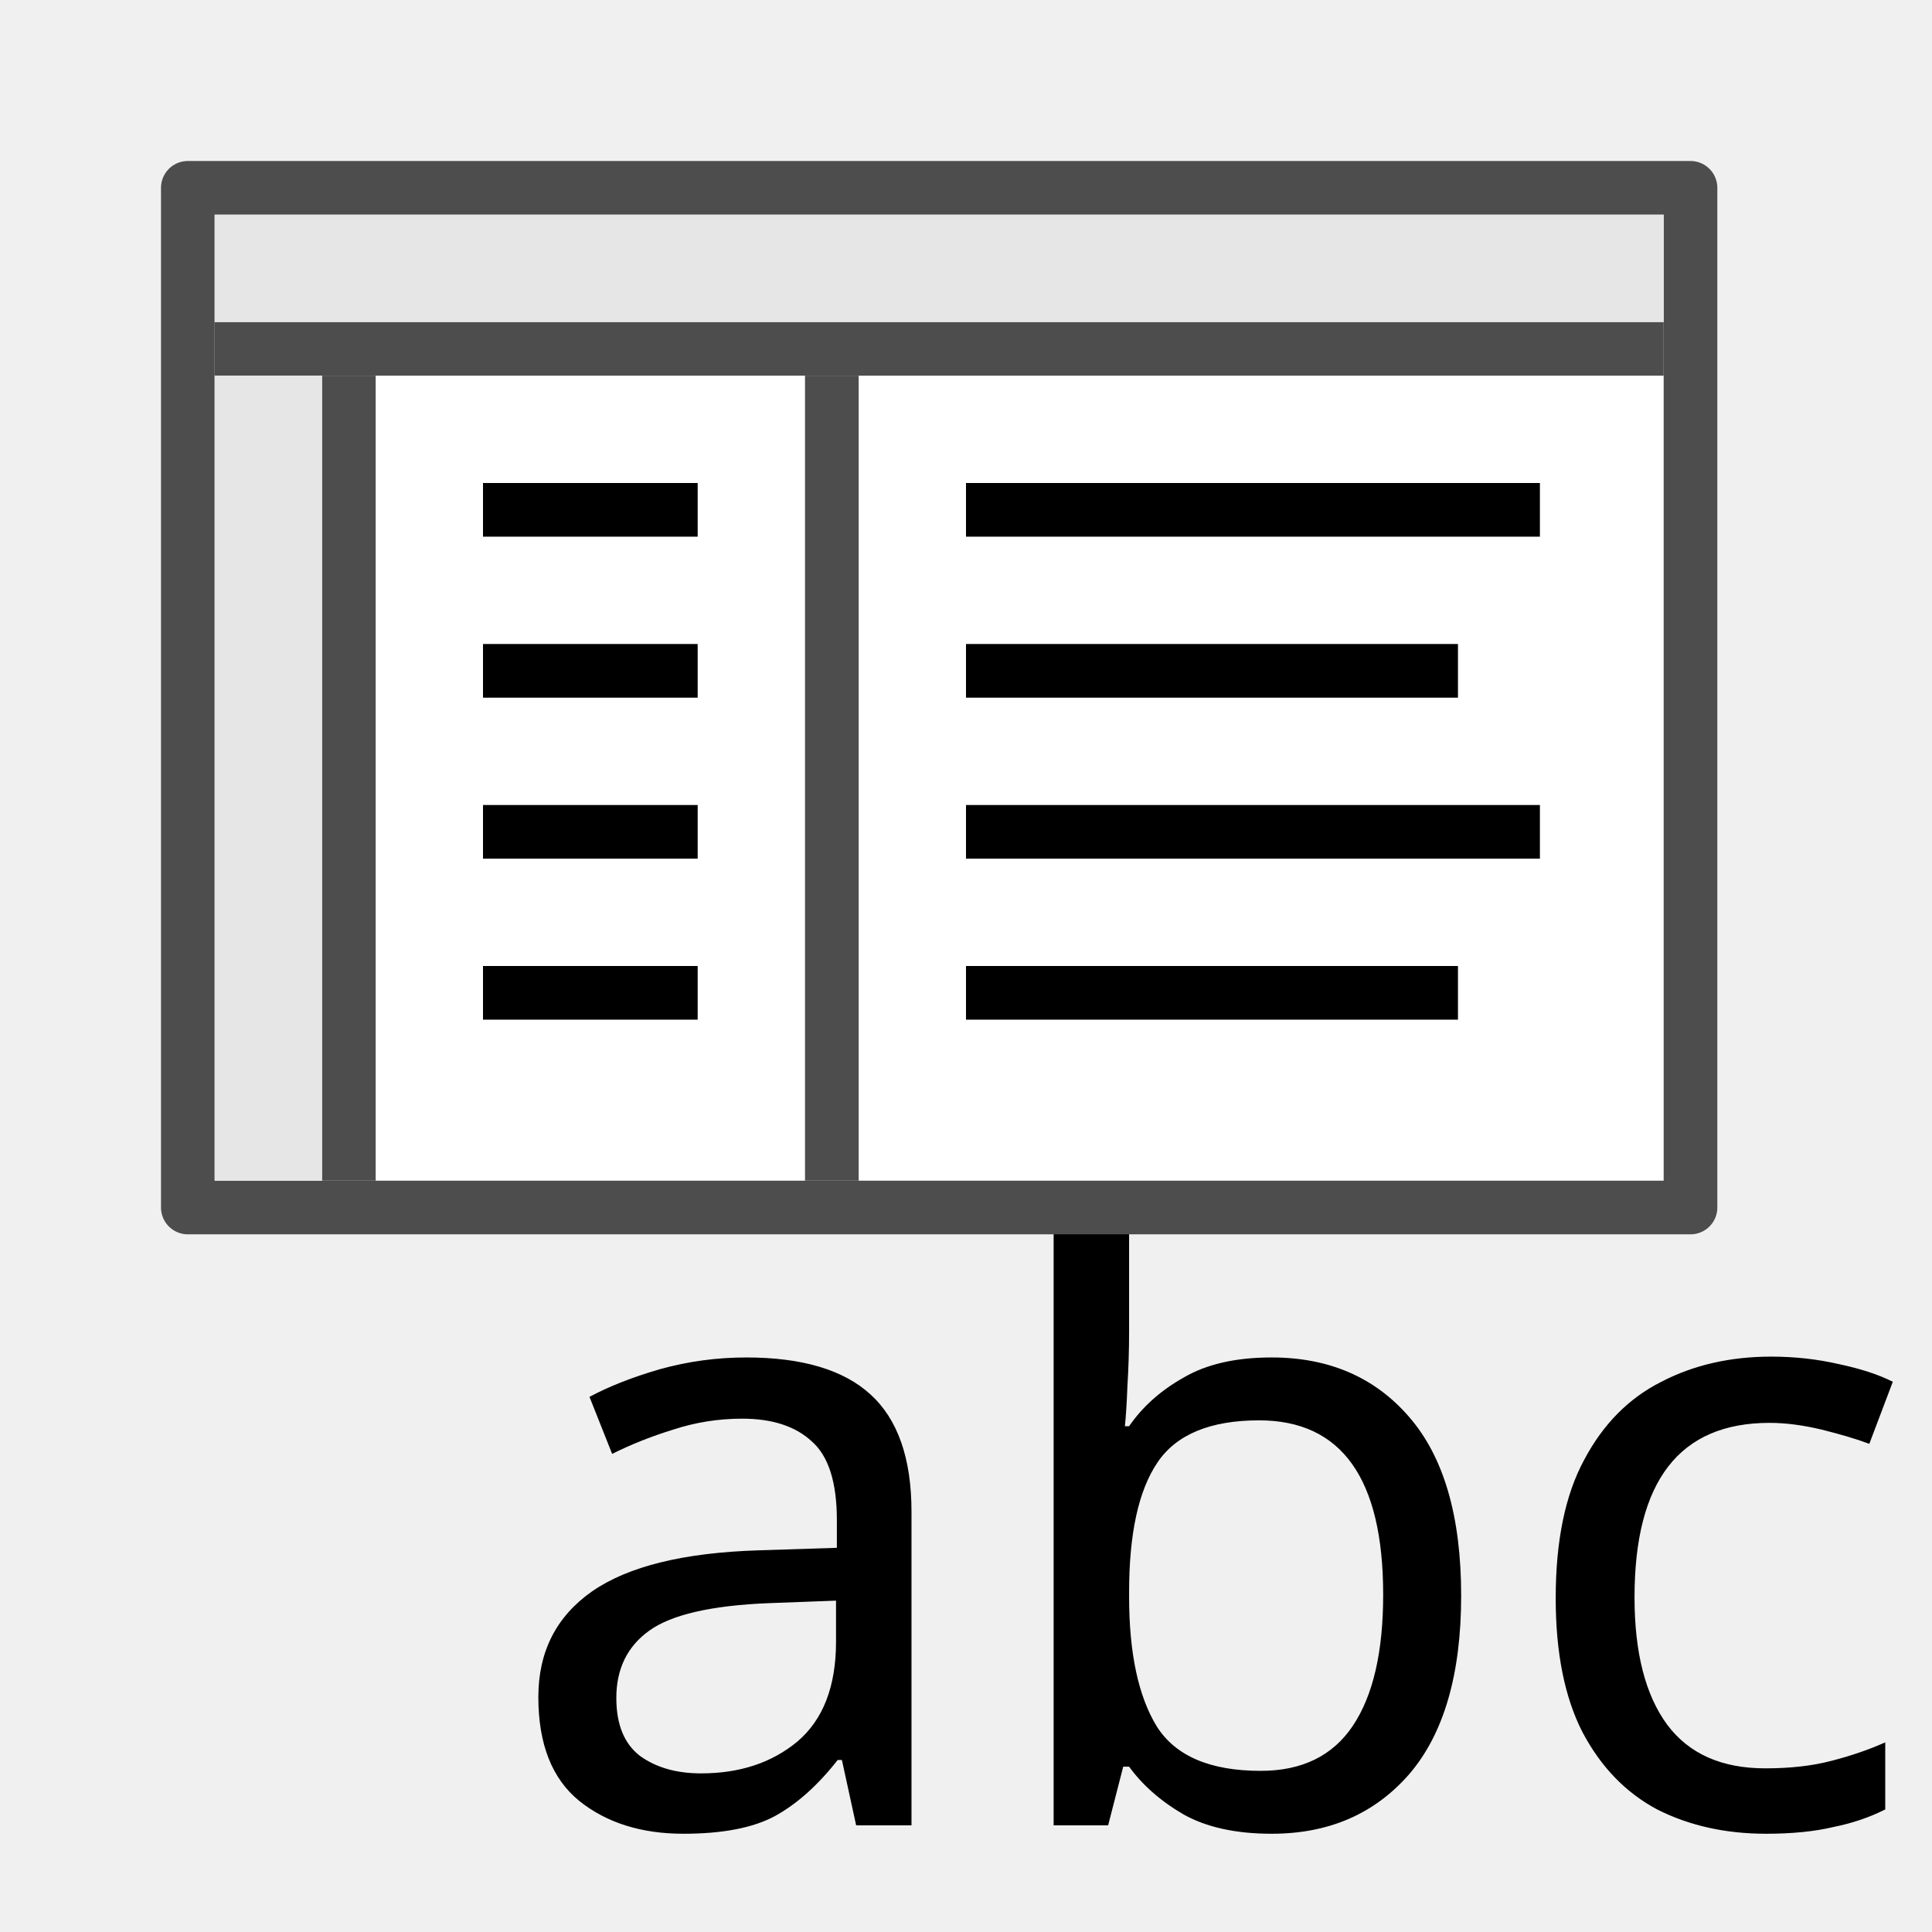
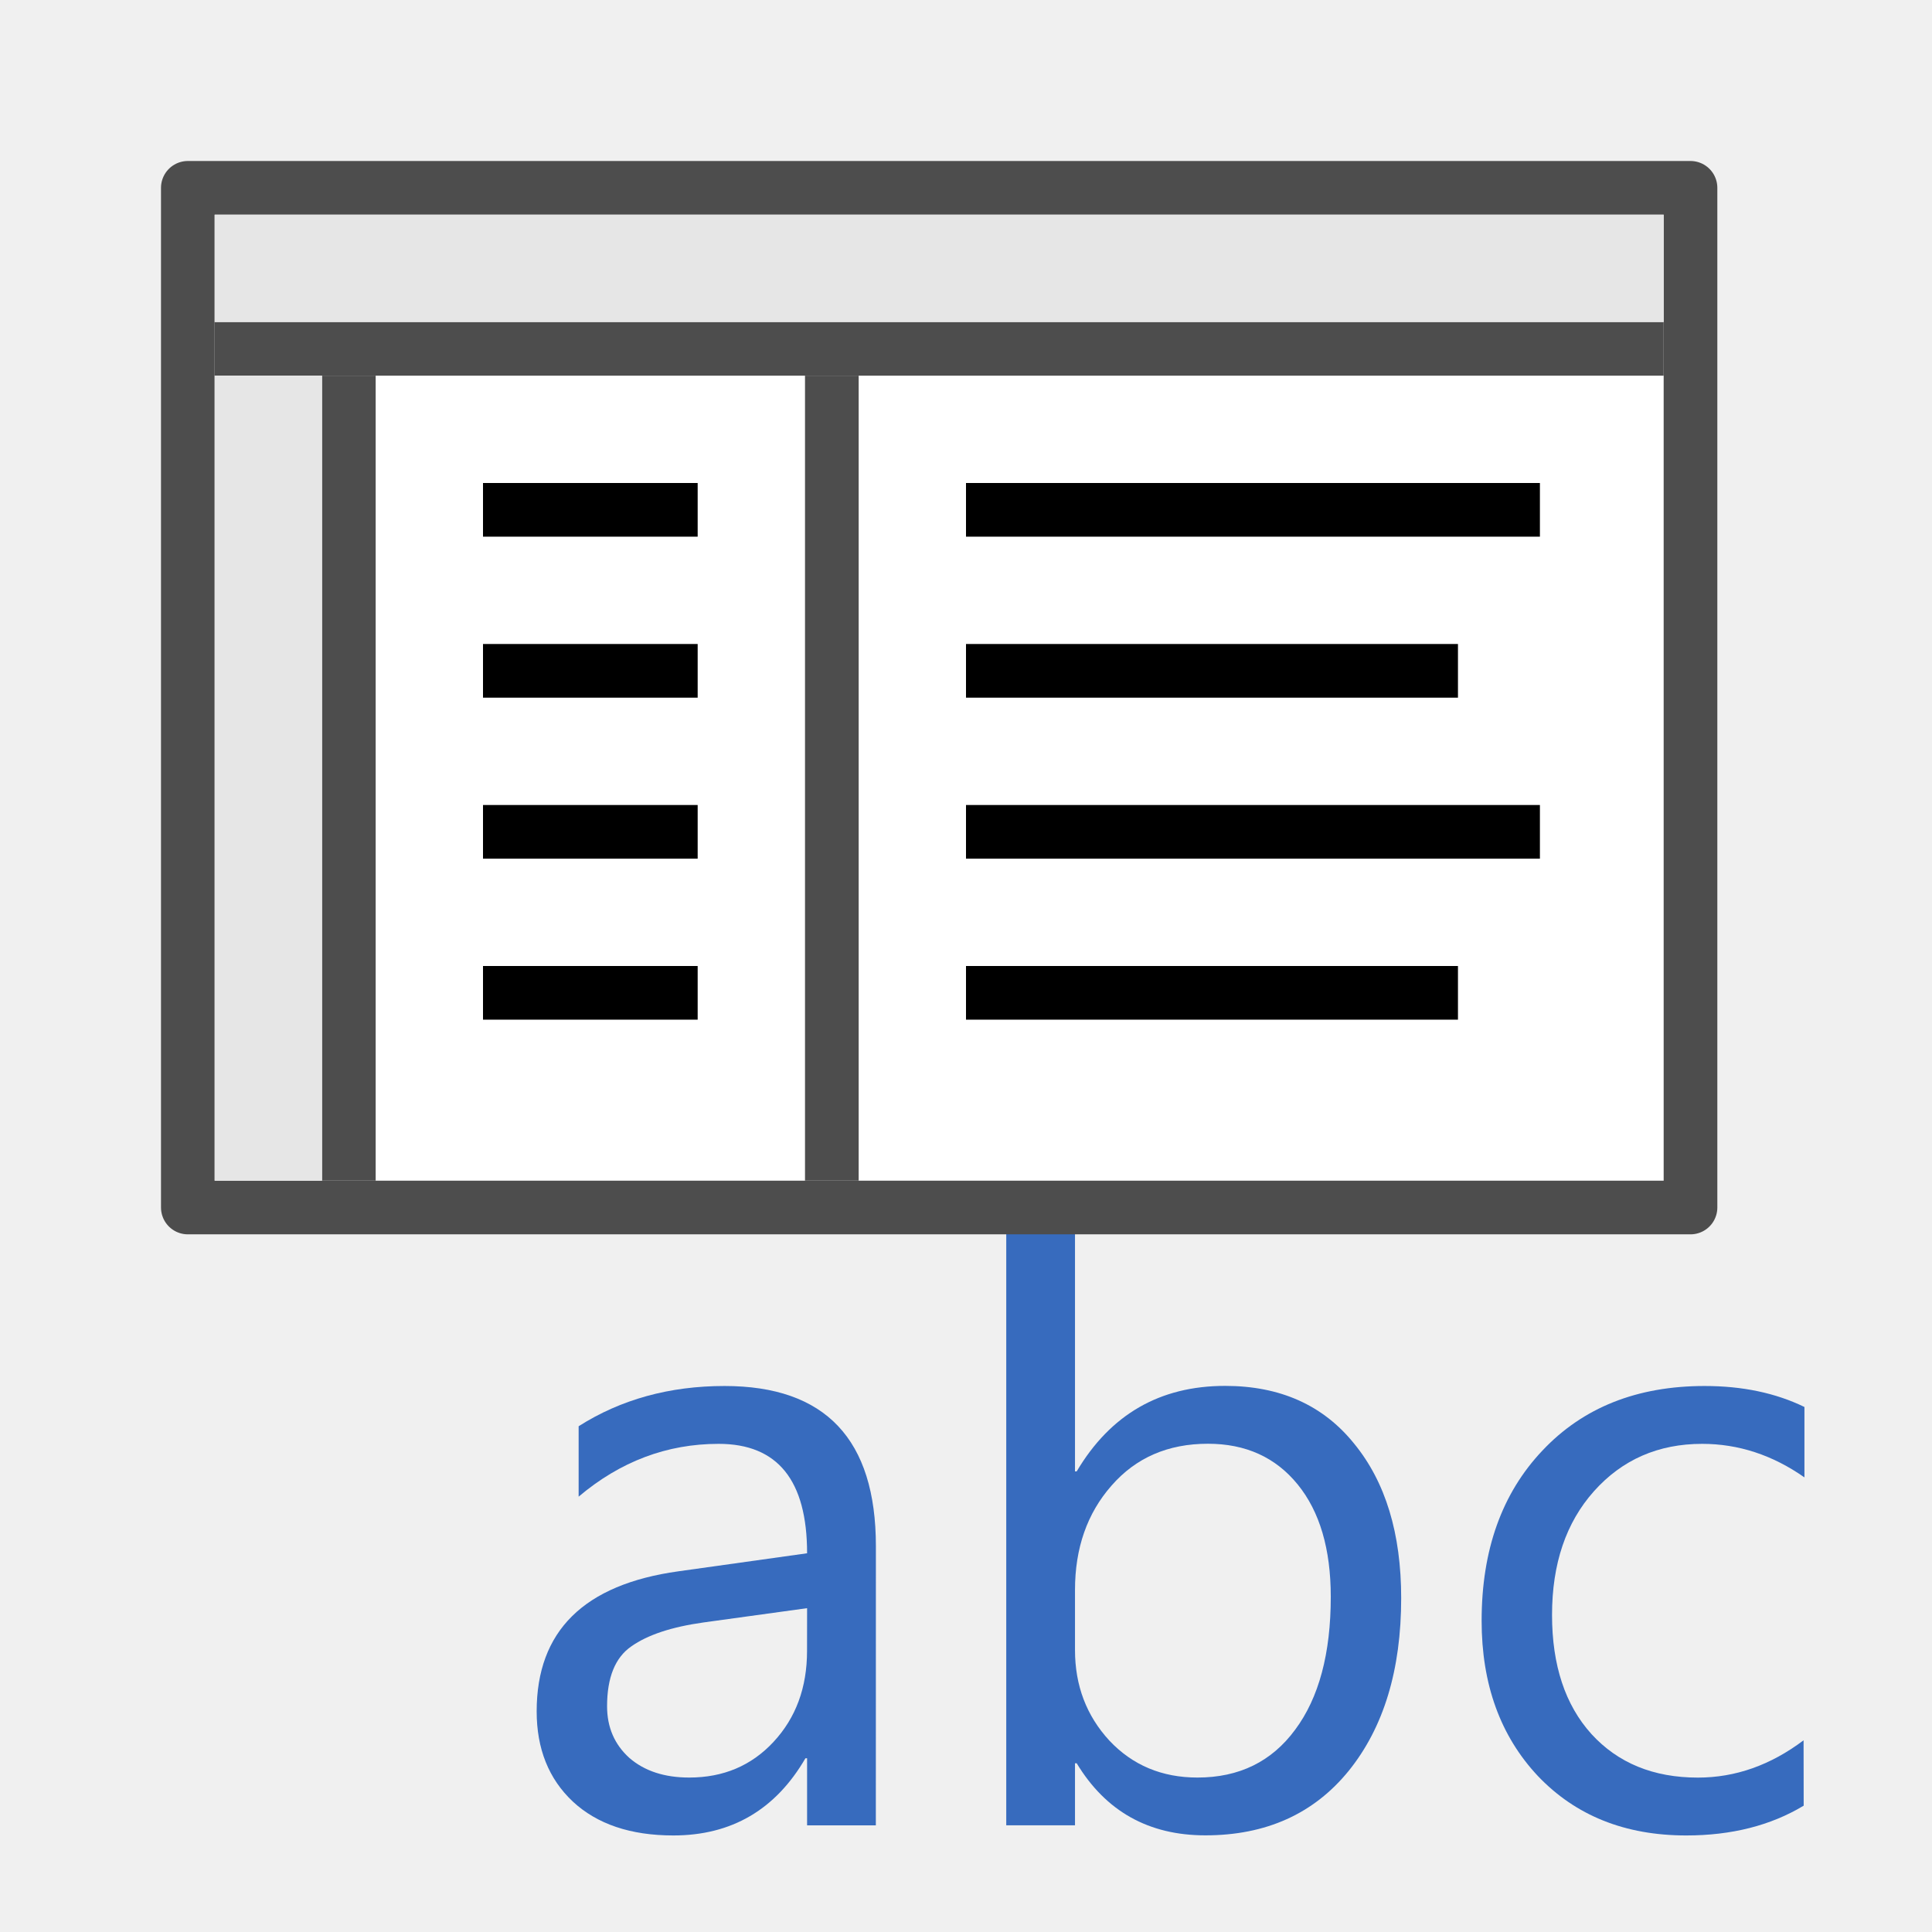
<svg xmlns="http://www.w3.org/2000/svg" width="36" height="36" viewBox="0 0 36 36" id="svg4225" version="1.1">
  <defs id="defs4227" />
  <g id="layer1" transform="translate(0,-1016.362)">
-     <text id="text838" y="1050.375" x="9.297" style="font-style:normal;font-weight:normal;font-size:18px;line-height:37.5px;font-family:sans-serif;letter-spacing:0px;word-spacing:0px;fill:#000000;fill-opacity:1;stroke:none;stroke-width:1px;stroke-linecap:butt;stroke-linejoin:miter;stroke-opacity:1" xml:space="preserve">
-       <tspan style="font-style:normal;font-variant:normal;font-weight:normal;font-stretch:normal;font-size:16px;font-family:'Segoe UI';-inkscape-font-specification:'Segoe UI';stroke-width:1px" y="1050.375" x="9.297" id="tspan836">abc</tspan>
-     </text>
+     <g aria-label="abc" style="font-style:normal;font-weight:normal;font-size:18px;line-height:37.5px;font-family:sans-serif;letter-spacing:0px;word-spacing:0px;fill:#376bbe;fill-opacity:1;stroke:none;stroke-width:1px;stroke-linecap:butt;stroke-linejoin:miter;stroke-opacity:1" id="text838">
+       <path d="m 16.32,1050.375 h -1.281 v -1.25 h -0.031 q -0.836,1.438 -2.461,1.438 -1.195,0 -1.875,-0.633 Q 10,1049.297 10,1048.25 q 0,-2.242 2.641,-2.609 l 2.398,-0.336 q 0,-2.039 -1.648,-2.039 -1.445,0 -2.609,0.984 v -1.312 q 1.18,-0.75 2.719,-0.75 2.82,0 2.82,2.984 z m -1.281,-4.047 -1.93,0.266 q -0.891,0.125 -1.344,0.445 -0.453,0.312 -0.453,1.117 0,0.586 0.414,0.961 0.422,0.367 1.117,0.367 0.953,0 1.57,-0.664 0.625,-0.672 0.625,-1.695 z" style="font-style:normal;font-variant:normal;font-weight:normal;font-stretch:normal;font-size:16px;font-family:'Segoe UI';-inkscape-font-specification:'Segoe UI';stroke-width:1px;fill:#376bbe;fill-opacity:1" id="path829" />
+       <path d="m 20.062,1049.218 h -0.031 v 1.156 H 18.75 v -11.844 h 1.281 v 5.25 h 0.031 q 0.945,-1.594 2.766,-1.594 1.539,0 2.406,1.078 0.875,1.07 0.875,2.875 0,2.008 -0.977,3.219 -0.977,1.203 -2.672,1.203 -1.586,0 -2.398,-1.344 z m -0.031,-3.227 v 1.117 q 0,0.992 0.641,1.688 0.648,0.688 1.641,0.688 1.164,0 1.82,-0.891 0.664,-0.891 0.664,-2.477 0,-1.336 -0.617,-2.094 -0.617,-0.758 -1.672,-0.758 -1.117,0 -1.797,0.781 -0.68,0.773 -0.68,1.945 z" style="font-style:normal;font-variant:normal;font-weight:normal;font-stretch:normal;font-size:16px;font-family:'Segoe UI';-inkscape-font-specification:'Segoe UI';stroke-width:1px;fill:#376bbe;fill-opacity:1" id="path831" />
+       <path d="m 33.609,1050.008 q -0.922,0.555 -2.188,0.555 -1.711,0 -2.766,-1.109 -1.047,-1.117 -1.047,-2.891 0,-1.977 1.133,-3.172 1.133,-1.203 3.023,-1.203 1.055,0 1.859,0.391 v 1.312 q -0.891,-0.625 -1.906,-0.625 -1.227,0 -2.016,0.883 -0.781,0.875 -0.781,2.305 0,1.406 0.734,2.219 0.742,0.812 1.984,0.812 1.047,0 1.969,-0.695 z" style="font-style:normal;font-variant:normal;font-weight:normal;font-stretch:normal;font-size:16px;font-family:'Segoe UI';-inkscape-font-specification:'Segoe UI';stroke-width:1px;fill:#376bbe;fill-opacity:1" id="path833" />
+     </g>
    <rect style="opacity:1;fill:#ffffff;fill-opacity:1;stroke:#4d4d4d;stroke-width:1;stroke-linecap:round;stroke-linejoin:round;stroke-miterlimit:4;stroke-dasharray:none;stroke-dashoffset:0;stroke-opacity:1;paint-order:normal" id="rect835" width="28" height="19" x="3.5" y="1019.862" />
    <path style="fill:#4d4d4d;fill-opacity:1;fill-rule:evenodd;stroke:#4d4d4d;stroke-width:1px;stroke-linecap:butt;stroke-linejoin:miter;stroke-opacity:1" d="M 4,1022.862 H 31" id="path837" />
    <path style="fill:#4d4d4d;fill-opacity:1;fill-rule:evenodd;stroke:#4d4d4d;stroke-width:1px;stroke-linecap:butt;stroke-linejoin:miter;stroke-opacity:1" d="m 6.5,1023.362 v 15" id="path839" />
    <path style="fill:#4d4d4d;fill-opacity:1;fill-rule:evenodd;stroke:#4d4d4d;stroke-width:1px;stroke-linecap:butt;stroke-linejoin:miter;stroke-opacity:1" d="m 15.5,1023.362 v 15" id="path841" />
    <path style="fill:none;fill-rule:evenodd;stroke:#000000;stroke-width:1px;stroke-linecap:butt;stroke-linejoin:miter;stroke-opacity:1" d="M 9,1025.862 H 13" id="path843" />
    <path id="path845" d="M 9,1034.862 H 13" style="fill:none;fill-rule:evenodd;stroke:#000000;stroke-width:1px;stroke-linecap:butt;stroke-linejoin:miter;stroke-opacity:1" />
    <path style="fill:none;fill-rule:evenodd;stroke:#000000;stroke-width:1px;stroke-linecap:butt;stroke-linejoin:miter;stroke-opacity:1" d="M 9,1031.862 H 13" id="path847-5" />
    <path id="path849" d="M 9,1028.862 H 13" style="fill:none;fill-rule:evenodd;stroke:#000000;stroke-width:1px;stroke-linecap:butt;stroke-linejoin:miter;stroke-opacity:1" />
    <path id="path851" d="M 18,1025.862 H 28.694" style="fill:none;fill-rule:evenodd;stroke:#000000;stroke-width:1px;stroke-linecap:butt;stroke-linejoin:miter;stroke-opacity:1" />
    <path style="fill:none;fill-rule:evenodd;stroke:#000000;stroke-width:1px;stroke-linecap:butt;stroke-linejoin:miter;stroke-opacity:1" d="m 18,1034.862 h 9.167" id="path853" />
    <path id="path855" d="M 18,1031.862 H 28.694" style="fill:none;fill-rule:evenodd;stroke:#000000;stroke-width:1px;stroke-linecap:butt;stroke-linejoin:miter;stroke-opacity:1" />
    <path style="fill:none;fill-rule:evenodd;stroke:#000000;stroke-width:1px;stroke-linecap:butt;stroke-linejoin:miter;stroke-opacity:1" d="m 18,1028.862 h 9.167" id="path857" />
    <rect y="1023.362" x="4" height="15" width="2" id="rect864" style="opacity:1;fill:#e6e6e6;fill-opacity:1;stroke:none;stroke-width:1;stroke-linecap:round;stroke-linejoin:round;stroke-miterlimit:4;stroke-dasharray:none;stroke-dashoffset:0;stroke-opacity:1;paint-order:normal" />
    <rect style="opacity:1;fill:#e6e6e6;fill-opacity:1;stroke:none;stroke-width:1;stroke-linecap:round;stroke-linejoin:round;stroke-miterlimit:4;stroke-dasharray:none;stroke-dashoffset:0;stroke-opacity:1;paint-order:normal" id="rect874" width="27" height="2" x="4" y="1020.362" />
  </g>
</svg>
